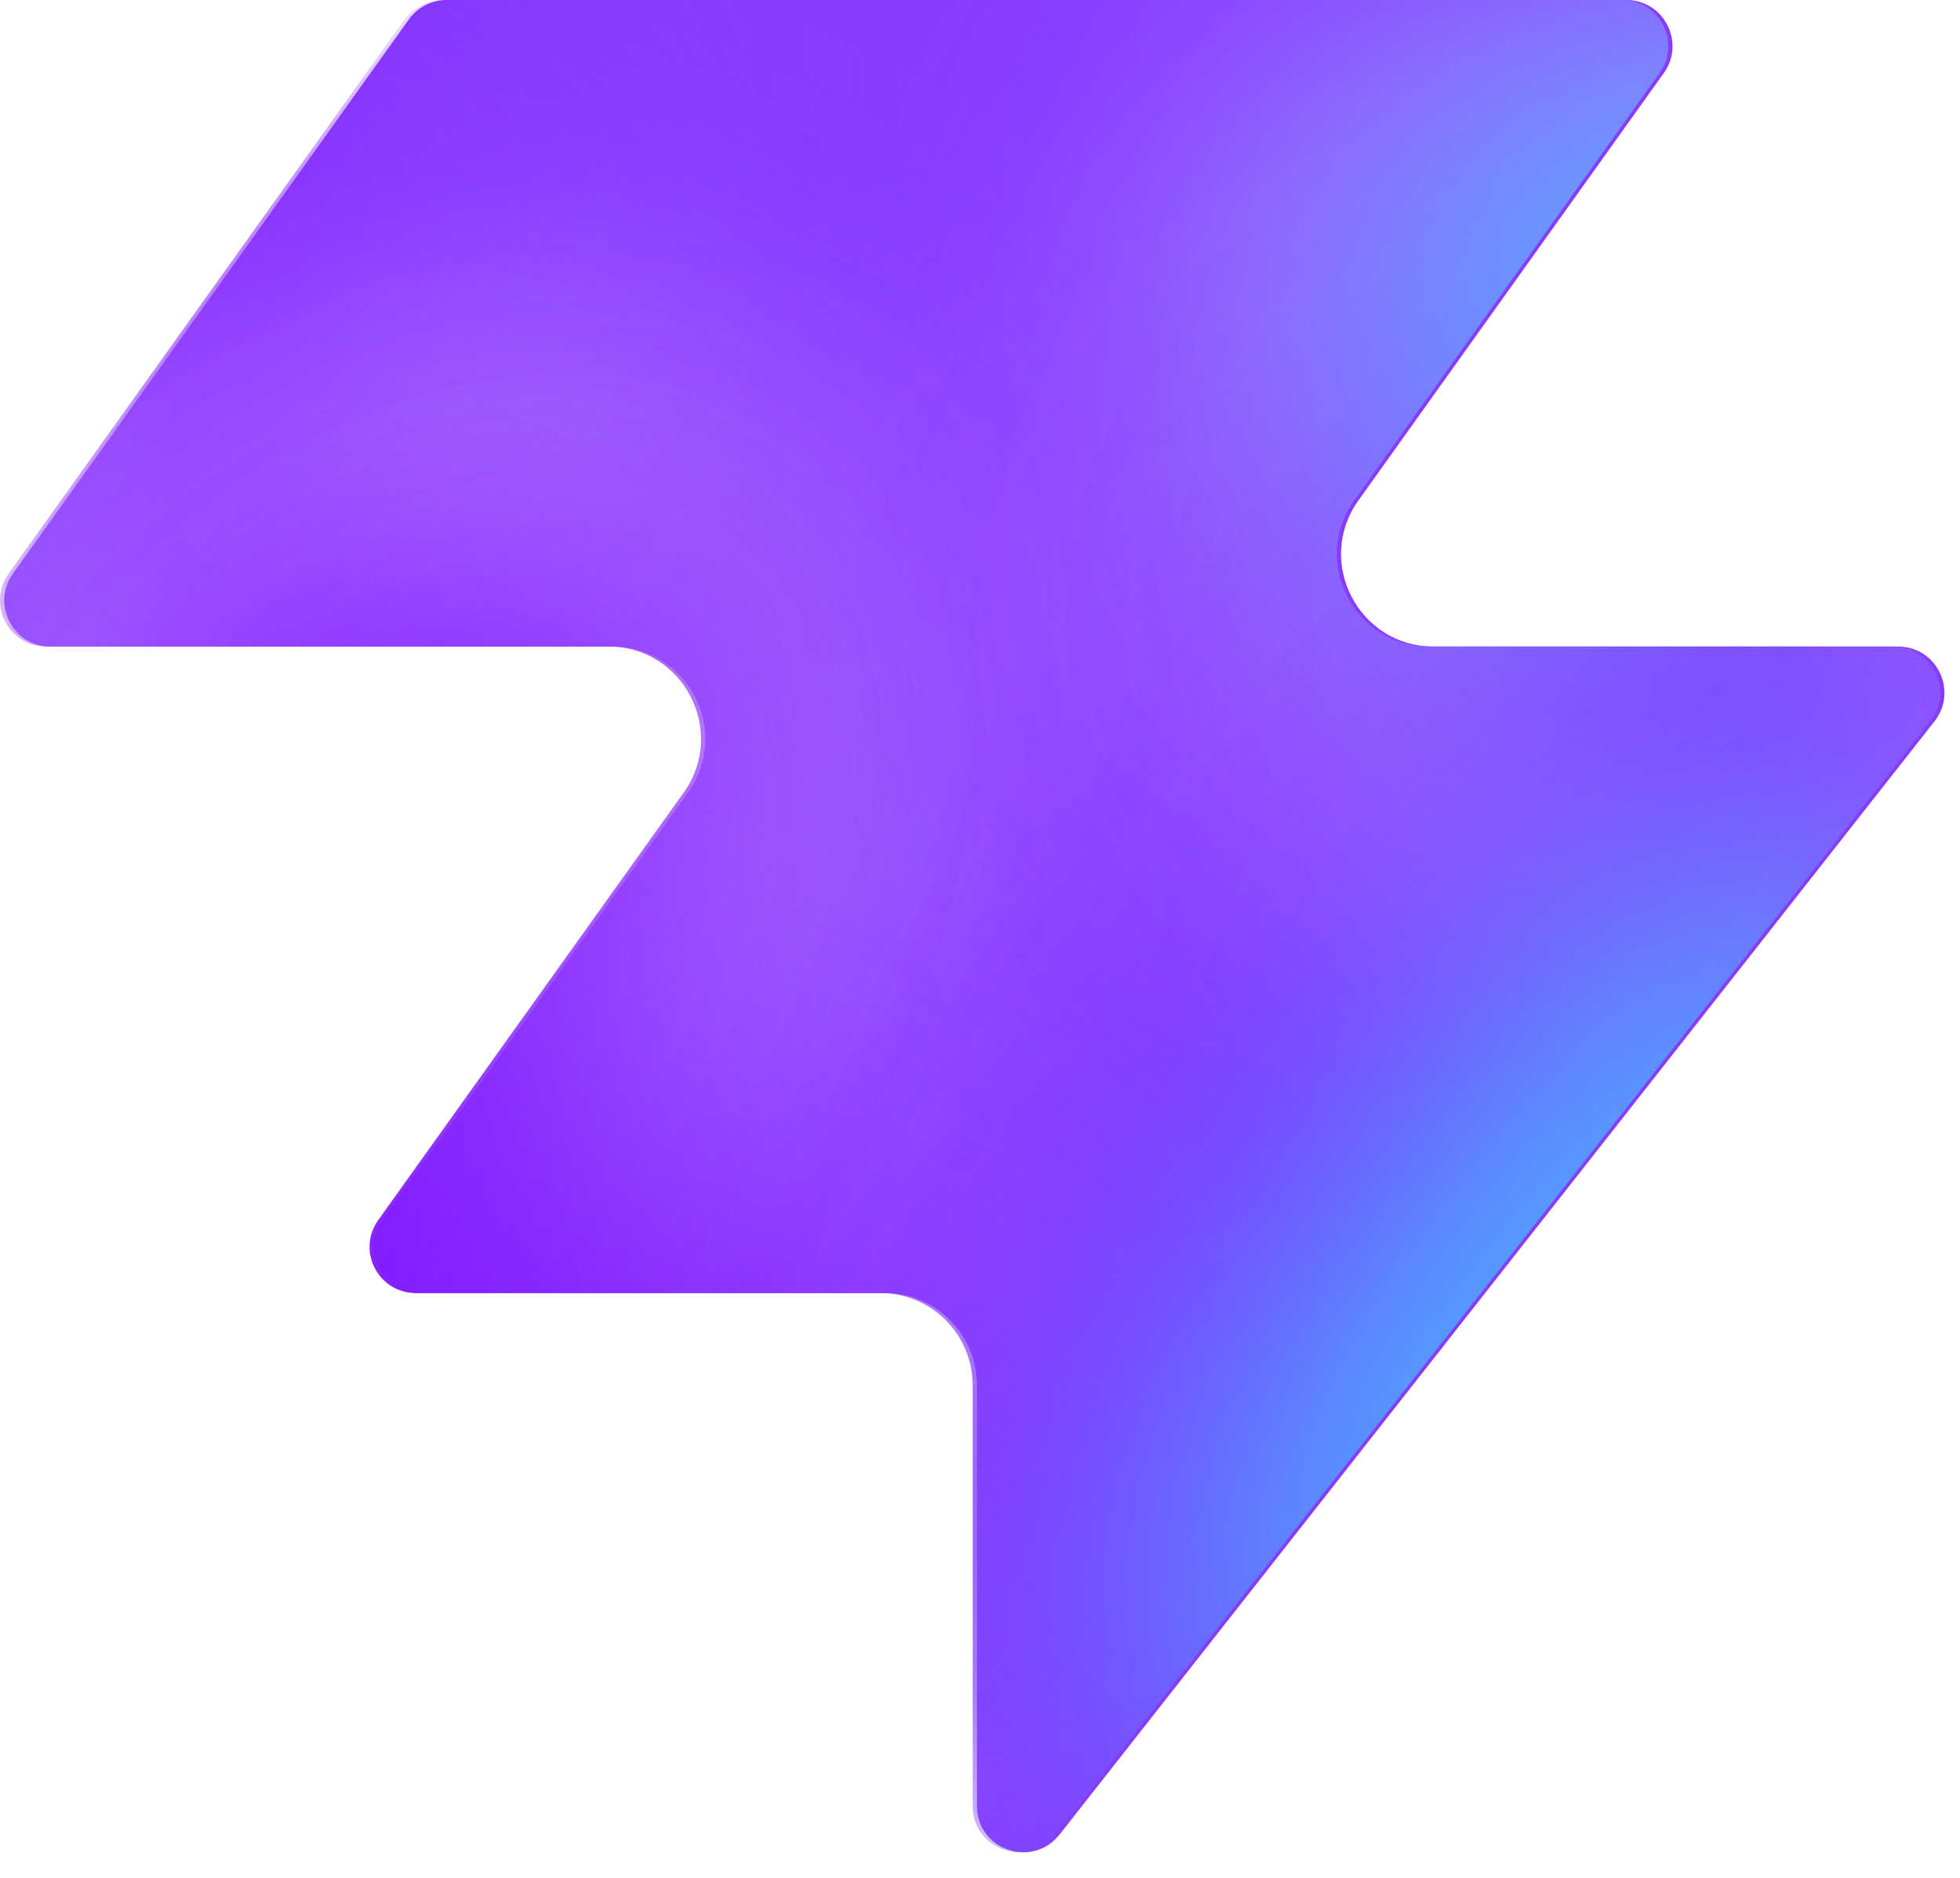
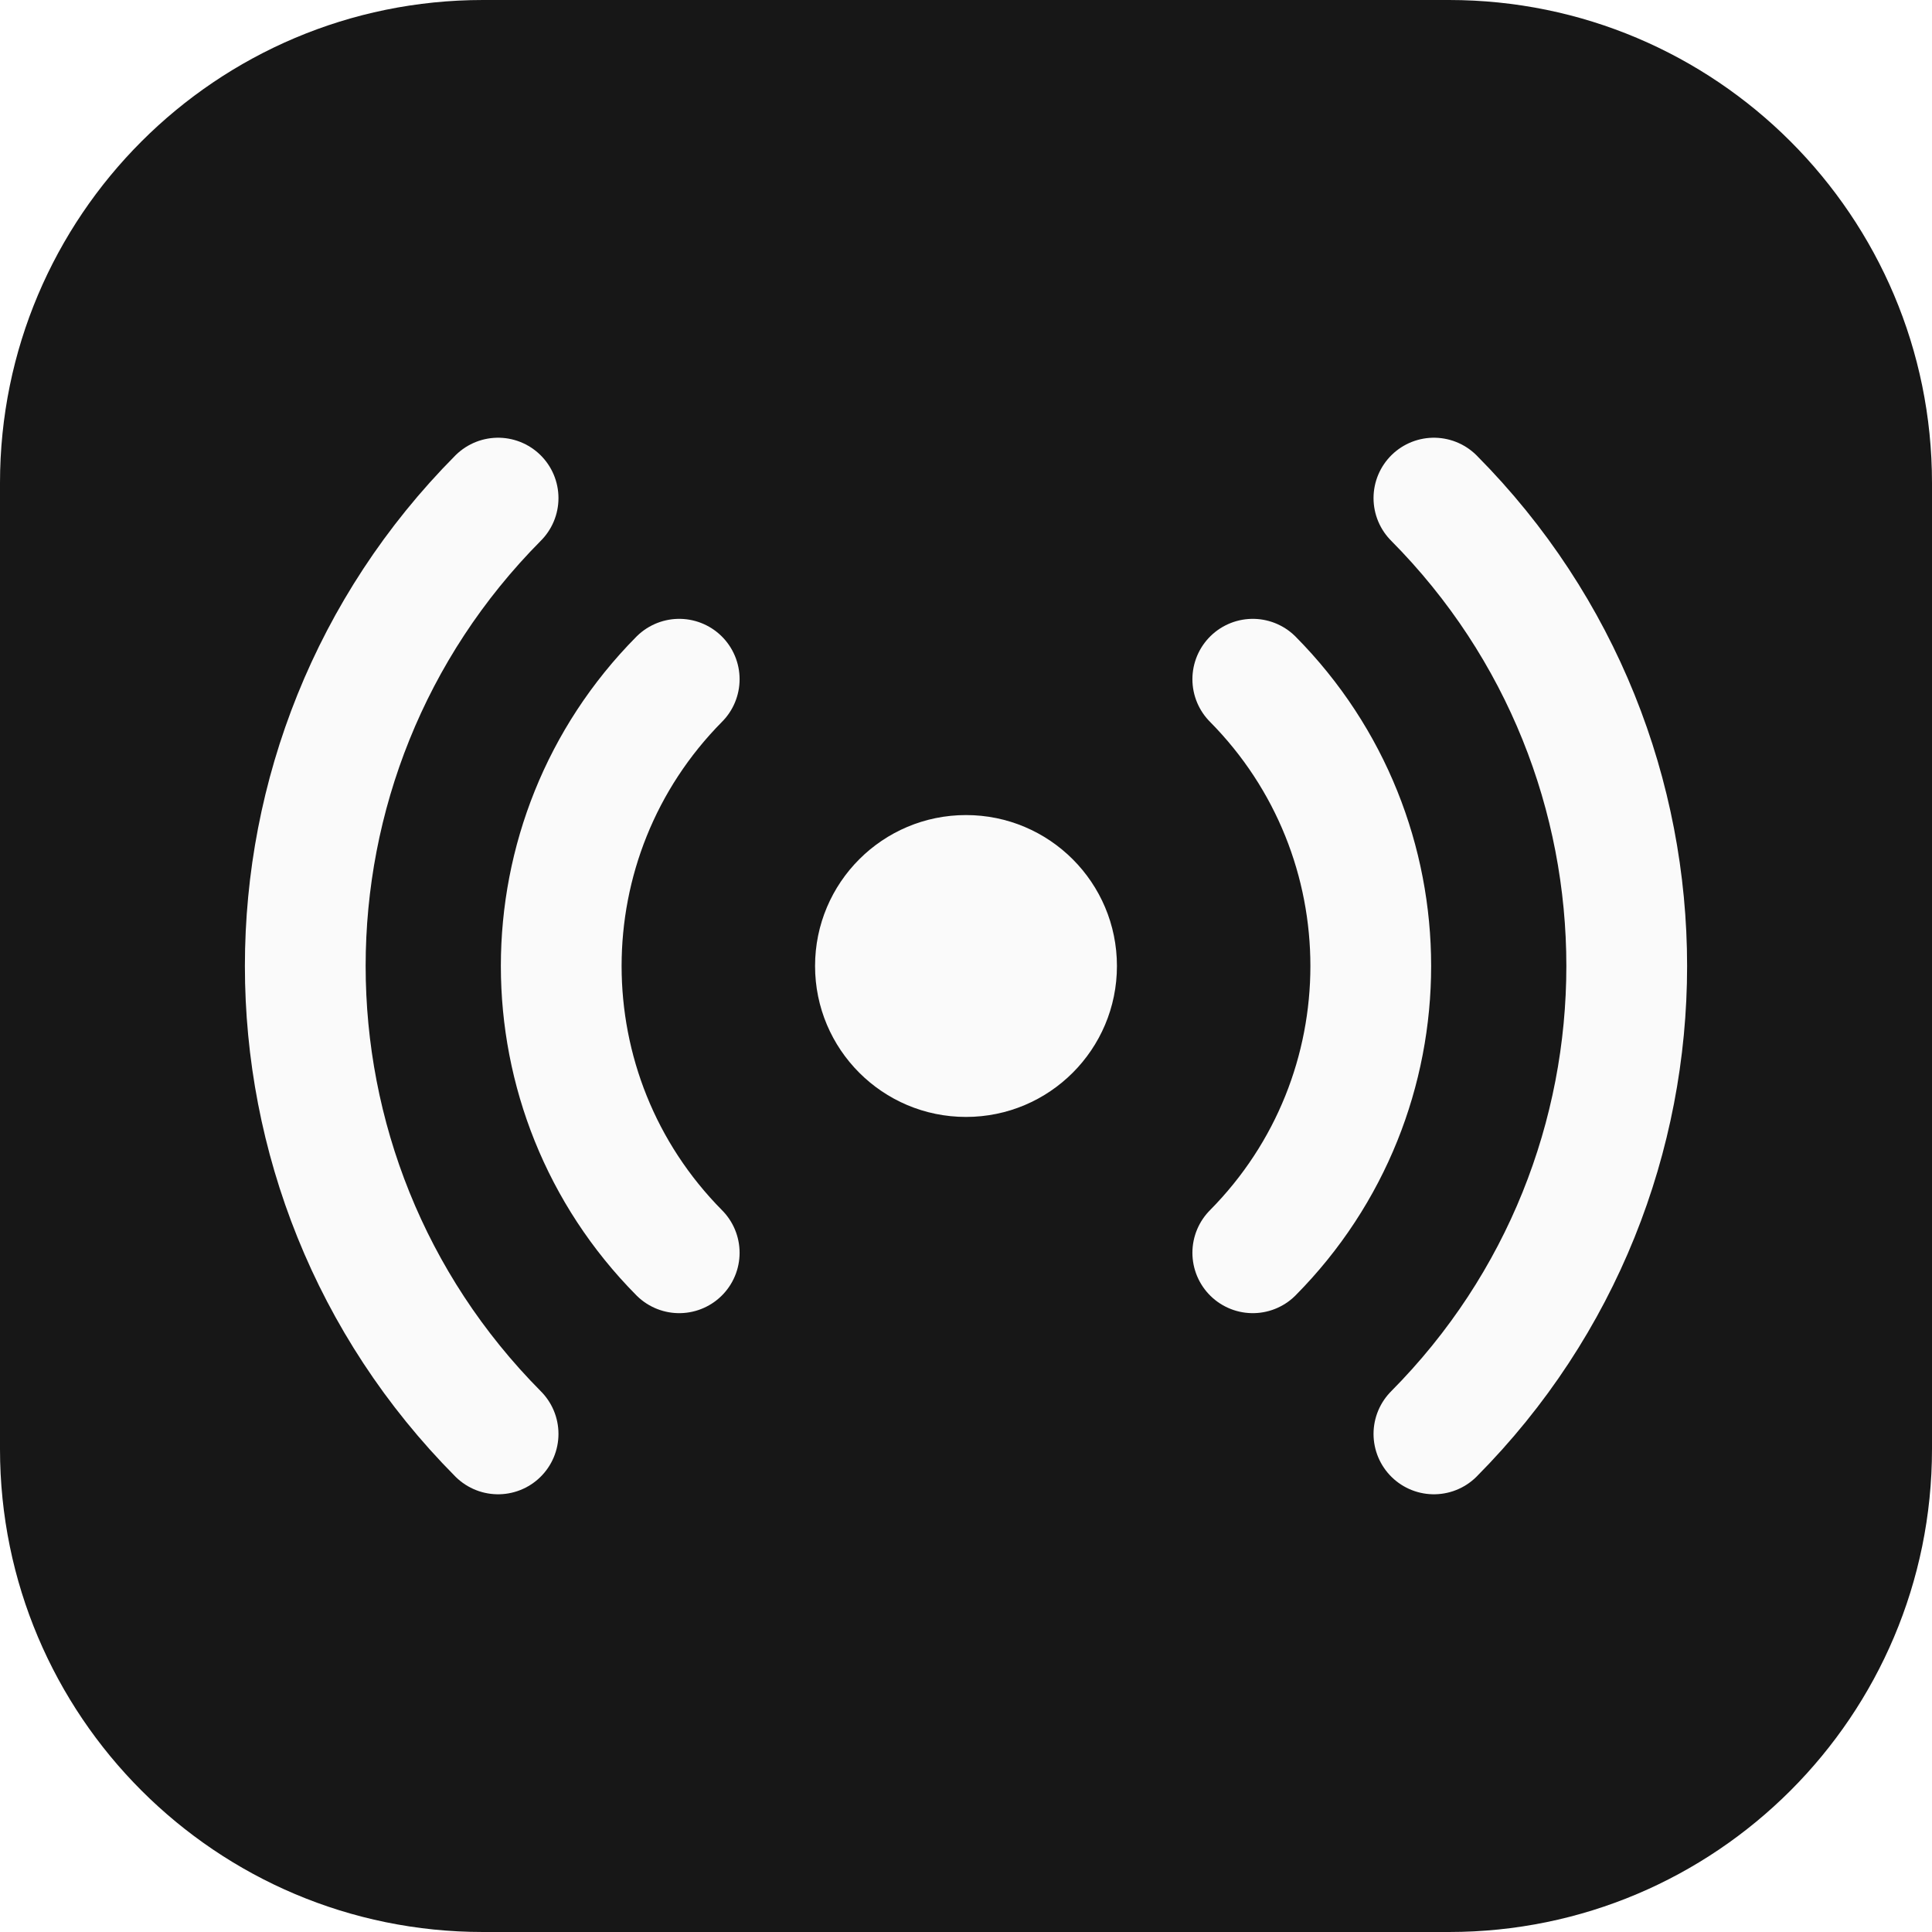
- <svg xmlns="http://www.w3.org/2000/svg" width="48" height="46" fill="none" viewBox="0 0 48 46">
-   <path fill="#863bff" d="M25.946 44.938c-.664.845-2.021.375-2.021-.698V33.937a2.26 2.26 0 0 0-2.262-2.262H10.287c-.92 0-1.456-1.04-.92-1.788l7.48-10.471c1.07-1.497 0-3.578-1.842-3.578H1.237c-.92 0-1.456-1.04-.92-1.788L10.013.474c.214-.297.556-.474.92-.474h28.894c.92 0 1.456 1.04.92 1.788l-7.48 10.471c-1.07 1.498 0 3.579 1.842 3.579h11.377c.943 0 1.473 1.088.89 1.83L25.947 44.94z" style="fill:#863bff;fill:color(display-p3 .525 .23 1);fill-opacity:1" />
-   <mask id="a" width="48" height="46" x="0" y="0" maskUnits="userSpaceOnUse" style="mask-type:alpha">
-     <path fill="#000" d="M25.842 44.938c-.664.844-2.021.375-2.021-.698V33.937a2.26 2.26 0 0 0-2.262-2.262H10.183c-.92 0-1.456-1.04-.92-1.788l7.48-10.471c1.07-1.498 0-3.579-1.842-3.579H1.133c-.92 0-1.456-1.04-.92-1.787L9.91.473c.214-.297.556-.474.92-.474h28.894c.92 0 1.456 1.04.92 1.788l-7.48 10.471c-1.07 1.498 0 3.578 1.842 3.578h11.377c.943 0 1.473 1.088.89 1.832L25.843 44.94z" style="fill:#000;fill-opacity:1" />
-   </mask>
-   <g mask="url(#a)">
-     <g filter="url(#b)">
-       <ellipse cx="5.508" cy="14.704" fill="#ede6ff" rx="5.508" ry="14.704" style="fill:#ede6ff;fill:color(display-p3 .927 .903 1);fill-opacity:1" transform="matrix(.00324 1 1 -.00324 -4.47 31.516)" />
-     </g>
-     <g filter="url(#c)">
-       <ellipse cx="10.399" cy="29.851" fill="#ede6ff" rx="10.399" ry="29.851" style="fill:#ede6ff;fill:color(display-p3 .927 .903 1);fill-opacity:1" transform="matrix(.00324 1 1 -.00324 -39.328 7.883)" />
-     </g>
-     <g filter="url(#d)">
-       <ellipse cx="5.508" cy="30.487" fill="#7e14ff" rx="5.508" ry="30.487" style="fill:#7e14ff;fill:color(display-p3 .492 .077 1);fill-opacity:1" transform="rotate(89.814 -25.913 -14.639)scale(1 -1)" />
-     </g>
-     <g filter="url(#e)">
-       <ellipse cx="5.508" cy="30.599" fill="#7e14ff" rx="5.508" ry="30.599" style="fill:#7e14ff;fill:color(display-p3 .492 .077 1);fill-opacity:1" transform="rotate(89.814 -32.644 -3.334)scale(1 -1)" />
-     </g>
-     <g filter="url(#f)">
-       <ellipse cx="5.508" cy="30.599" fill="#7e14ff" rx="5.508" ry="30.599" style="fill:#7e14ff;fill:color(display-p3 .492 .077 1);fill-opacity:1" transform="matrix(.00324 1 1 -.00324 -34.34 30.47)" />
-     </g>
-     <g filter="url(#g)">
-       <ellipse cx="14.072" cy="22.078" fill="#ede6ff" rx="14.072" ry="22.078" style="fill:#ede6ff;fill:color(display-p3 .927 .903 1);fill-opacity:1" transform="rotate(93.35 24.506 48.493)scale(-1 1)" />
-     </g>
-     <g filter="url(#h)">
-       <ellipse cx="3.47" cy="21.501" fill="#7e14ff" rx="3.47" ry="21.501" style="fill:#7e14ff;fill:color(display-p3 .492 .077 1);fill-opacity:1" transform="rotate(89.009 28.708 47.59)scale(-1 1)" />
-     </g>
-     <g filter="url(#i)">
-       <ellipse cx="3.47" cy="21.501" fill="#7e14ff" rx="3.47" ry="21.501" style="fill:#7e14ff;fill:color(display-p3 .492 .077 1);fill-opacity:1" transform="rotate(89.009 28.708 47.59)scale(-1 1)" />
-     </g>
-     <g filter="url(#j)">
-       <ellipse cx=".387" cy="8.972" fill="#7e14ff" rx="4.407" ry="29.108" style="fill:#7e14ff;fill:color(display-p3 .492 .077 1);fill-opacity:1" transform="rotate(39.51 .387 8.972)" />
-     </g>
-     <g filter="url(#k)">
-       <ellipse cx="47.523" cy="-6.092" fill="#7e14ff" rx="4.407" ry="29.108" style="fill:#7e14ff;fill:color(display-p3 .492 .077 1);fill-opacity:1" transform="rotate(37.892 47.523 -6.092)" />
-     </g>
-     <g filter="url(#l)">
-       <ellipse cx="41.412" cy="6.333" fill="#47bfff" rx="5.971" ry="9.665" style="fill:#47bfff;fill:color(display-p3 .28 .748 1);fill-opacity:1" transform="rotate(37.892 41.412 6.333)" />
-     </g>
-     <g filter="url(#m)">
-       <ellipse cx="-1.879" cy="38.332" fill="#7e14ff" rx="4.407" ry="29.108" style="fill:#7e14ff;fill:color(display-p3 .492 .077 1);fill-opacity:1" transform="rotate(37.892 -1.88 38.332)" />
-     </g>
-     <g filter="url(#n)">
-       <ellipse cx="-1.879" cy="38.332" fill="#7e14ff" rx="4.407" ry="29.108" style="fill:#7e14ff;fill:color(display-p3 .492 .077 1);fill-opacity:1" transform="rotate(37.892 -1.88 38.332)" />
-     </g>
-     <g filter="url(#o)">
-       <ellipse cx="35.651" cy="29.907" fill="#7e14ff" rx="4.407" ry="29.108" style="fill:#7e14ff;fill:color(display-p3 .492 .077 1);fill-opacity:1" transform="rotate(37.892 35.651 29.907)" />
-     </g>
-     <g filter="url(#p)">
-       <ellipse cx="38.418" cy="32.4" fill="#47bfff" rx="5.971" ry="15.297" style="fill:#47bfff;fill:color(display-p3 .28 .748 1);fill-opacity:1" transform="rotate(37.892 38.418 32.4)" />
-     </g>
-   </g>
-   <defs>
-     <filter id="b" width="60.045" height="41.654" x="-19.77" y="16.149" color-interpolation-filters="sRGB" filterUnits="userSpaceOnUse">
-       <feFlood flood-opacity="0" result="BackgroundImageFix" />
-       <feBlend in="SourceGraphic" in2="BackgroundImageFix" result="shape" />
-       <feGaussianBlur result="effect1_foregroundBlur_2002_17158" stdDeviation="7.659" />
-     </filter>
-     <filter id="c" width="90.34" height="51.437" x="-54.613" y="-7.533" color-interpolation-filters="sRGB" filterUnits="userSpaceOnUse">
-       <feFlood flood-opacity="0" result="BackgroundImageFix" />
-       <feBlend in="SourceGraphic" in2="BackgroundImageFix" result="shape" />
-       <feGaussianBlur result="effect1_foregroundBlur_2002_17158" stdDeviation="7.659" />
-     </filter>
-     <filter id="d" width="79.355" height="29.4" x="-49.64" y="2.03" color-interpolation-filters="sRGB" filterUnits="userSpaceOnUse">
-       <feFlood flood-opacity="0" result="BackgroundImageFix" />
-       <feBlend in="SourceGraphic" in2="BackgroundImageFix" result="shape" />
-       <feGaussianBlur result="effect1_foregroundBlur_2002_17158" stdDeviation="4.596" />
-     </filter>
-     <filter id="e" width="79.579" height="29.4" x="-45.045" y="20.029" color-interpolation-filters="sRGB" filterUnits="userSpaceOnUse">
-       <feFlood flood-opacity="0" result="BackgroundImageFix" />
-       <feBlend in="SourceGraphic" in2="BackgroundImageFix" result="shape" />
-       <feGaussianBlur result="effect1_foregroundBlur_2002_17158" stdDeviation="4.596" />
-     </filter>
-     <filter id="f" width="79.579" height="29.4" x="-43.513" y="21.178" color-interpolation-filters="sRGB" filterUnits="userSpaceOnUse">
-       <feFlood flood-opacity="0" result="BackgroundImageFix" />
-       <feBlend in="SourceGraphic" in2="BackgroundImageFix" result="shape" />
-       <feGaussianBlur result="effect1_foregroundBlur_2002_17158" stdDeviation="4.596" />
-     </filter>
-     <filter id="g" width="74.749" height="58.852" x="15.756" y="-17.901" color-interpolation-filters="sRGB" filterUnits="userSpaceOnUse">
-       <feFlood flood-opacity="0" result="BackgroundImageFix" />
-       <feBlend in="SourceGraphic" in2="BackgroundImageFix" result="shape" />
-       <feGaussianBlur result="effect1_foregroundBlur_2002_17158" stdDeviation="7.659" />
-     </filter>
-     <filter id="h" width="61.377" height="25.362" x="23.548" y="2.284" color-interpolation-filters="sRGB" filterUnits="userSpaceOnUse">
-       <feFlood flood-opacity="0" result="BackgroundImageFix" />
-       <feBlend in="SourceGraphic" in2="BackgroundImageFix" result="shape" />
-       <feGaussianBlur result="effect1_foregroundBlur_2002_17158" stdDeviation="4.596" />
-     </filter>
-     <filter id="i" width="61.377" height="25.362" x="23.548" y="2.284" color-interpolation-filters="sRGB" filterUnits="userSpaceOnUse">
-       <feFlood flood-opacity="0" result="BackgroundImageFix" />
-       <feBlend in="SourceGraphic" in2="BackgroundImageFix" result="shape" />
-       <feGaussianBlur result="effect1_foregroundBlur_2002_17158" stdDeviation="4.596" />
-     </filter>
-     <filter id="j" width="56.045" height="63.649" x="-27.636" y="-22.853" color-interpolation-filters="sRGB" filterUnits="userSpaceOnUse">
-       <feFlood flood-opacity="0" result="BackgroundImageFix" />
-       <feBlend in="SourceGraphic" in2="BackgroundImageFix" result="shape" />
-       <feGaussianBlur result="effect1_foregroundBlur_2002_17158" stdDeviation="4.596" />
-     </filter>
-     <filter id="k" width="54.814" height="64.646" x="20.116" y="-38.415" color-interpolation-filters="sRGB" filterUnits="userSpaceOnUse">
-       <feFlood flood-opacity="0" result="BackgroundImageFix" />
-       <feBlend in="SourceGraphic" in2="BackgroundImageFix" result="shape" />
-       <feGaussianBlur result="effect1_foregroundBlur_2002_17158" stdDeviation="4.596" />
-     </filter>
-     <filter id="l" width="33.541" height="35.313" x="24.641" y="-11.323" color-interpolation-filters="sRGB" filterUnits="userSpaceOnUse">
-       <feFlood flood-opacity="0" result="BackgroundImageFix" />
-       <feBlend in="SourceGraphic" in2="BackgroundImageFix" result="shape" />
-       <feGaussianBlur result="effect1_foregroundBlur_2002_17158" stdDeviation="4.596" />
-     </filter>
-     <filter id="m" width="54.814" height="64.646" x="-29.286" y="6.009" color-interpolation-filters="sRGB" filterUnits="userSpaceOnUse">
-       <feFlood flood-opacity="0" result="BackgroundImageFix" />
-       <feBlend in="SourceGraphic" in2="BackgroundImageFix" result="shape" />
-       <feGaussianBlur result="effect1_foregroundBlur_2002_17158" stdDeviation="4.596" />
-     </filter>
-     <filter id="n" width="54.814" height="64.646" x="-29.286" y="6.009" color-interpolation-filters="sRGB" filterUnits="userSpaceOnUse">
-       <feFlood flood-opacity="0" result="BackgroundImageFix" />
-       <feBlend in="SourceGraphic" in2="BackgroundImageFix" result="shape" />
-       <feGaussianBlur result="effect1_foregroundBlur_2002_17158" stdDeviation="4.596" />
-     </filter>
-     <filter id="o" width="54.814" height="64.646" x="8.244" y="-2.416" color-interpolation-filters="sRGB" filterUnits="userSpaceOnUse">
-       <feFlood flood-opacity="0" result="BackgroundImageFix" />
-       <feBlend in="SourceGraphic" in2="BackgroundImageFix" result="shape" />
-       <feGaussianBlur result="effect1_foregroundBlur_2002_17158" stdDeviation="4.596" />
-     </filter>
-     <filter id="p" width="39.409" height="43.623" x="18.713" y="10.588" color-interpolation-filters="sRGB" filterUnits="userSpaceOnUse">
-       <feFlood flood-opacity="0" result="BackgroundImageFix" />
-       <feBlend in="SourceGraphic" in2="BackgroundImageFix" result="shape" />
-       <feGaussianBlur result="effect1_foregroundBlur_2002_17158" stdDeviation="4.596" />
-     </filter>
-   </defs>
+ <svg xmlns="http://www.w3.org/2000/svg" viewBox="0 0 64 64">
+   <rect width="64" height="64" rx="16" fill="#171717" />
+   <circle cx="32" cy="32" r="5" fill="#fafafa" />
+   <path d="M41.5 22.5a13.5 13.5 0 0 1 0 19M22.5 41.5a13.5 13.5 0 0 1 0-19M47.5 16.5a22 22 0 0 1 0 31M16.5 47.5a22 22 0 0 1 0-31" fill="none" stroke="#fafafa" stroke-width="4" stroke-linecap="round" />
</svg>
